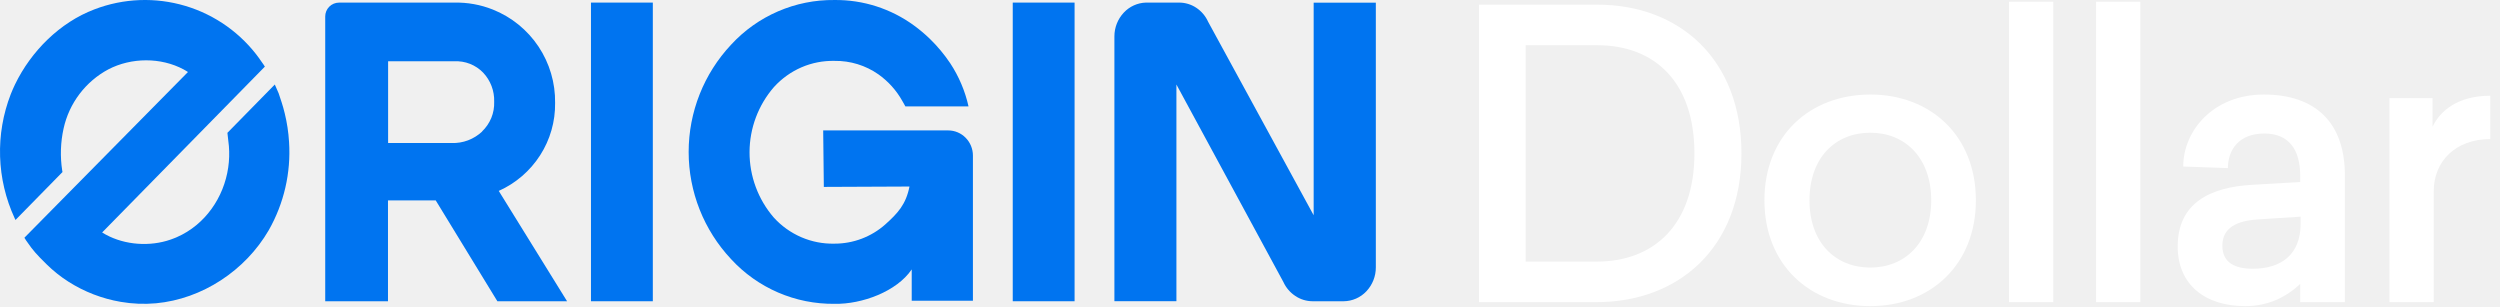
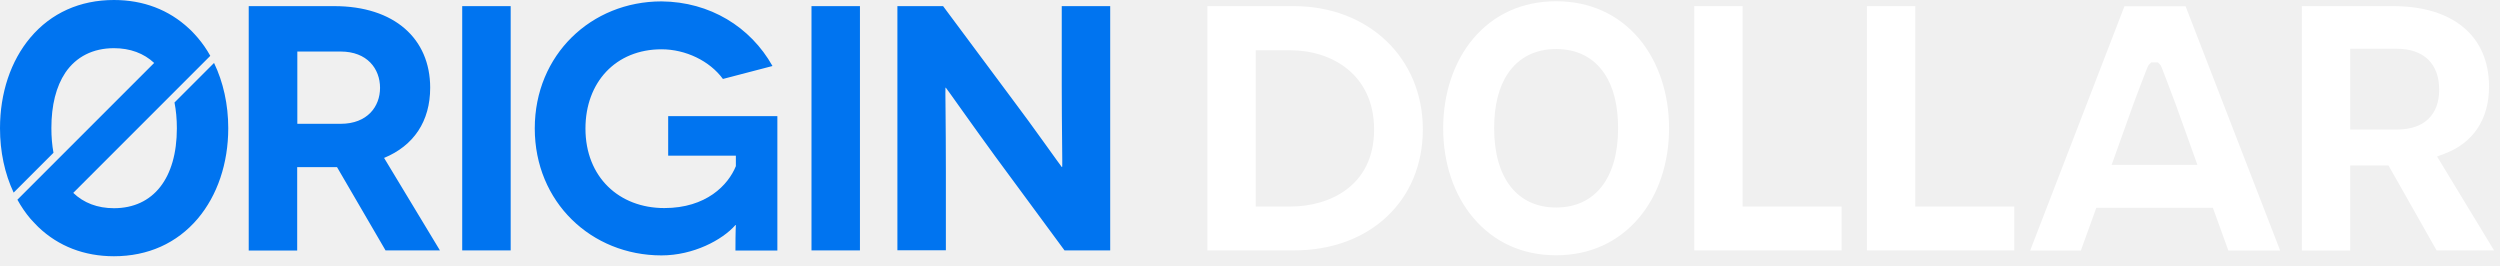
- <svg xmlns="http://www.w3.org/2000/svg" width="196" height="24" viewBox="0 0 196 24" fill="none">
-   <g clip-path="url(#clip0_627_194)">
-     <path d="M74.34 10.225C74.595 10.225 74.847 10.276 75.081 10.375C75.316 10.474 75.529 10.619 75.707 10.802C76.072 11.172 76.277 11.672 76.277 12.192V23.576H71.478V21.122C70.313 22.848 67.584 23.862 65.428 23.82C63.907 23.837 62.398 23.535 61.001 22.932C59.604 22.328 58.349 21.438 57.319 20.318C55.181 18.041 53.99 15.035 53.99 11.911C53.99 8.787 55.181 5.781 57.319 3.503C58.348 2.384 59.6 1.494 60.996 0.891C62.391 0.287 63.897 -0.016 65.418 0.001C67.661 -0.024 69.852 0.678 71.663 2.003C72.1 2.322 72.514 2.67 72.902 3.046C73.499 3.627 74.035 4.269 74.499 4.962C75.178 5.993 75.664 7.139 75.933 8.344H70.984L70.743 7.917C70.28 7.089 69.638 6.375 68.864 5.826C67.859 5.124 66.659 4.756 65.433 4.774C64.542 4.753 63.657 4.924 62.838 5.277C62.017 5.633 61.281 6.16 60.68 6.822C59.447 8.241 58.767 10.056 58.764 11.935C58.761 13.815 59.436 15.632 60.664 17.054C61.265 17.718 62.002 18.244 62.824 18.598C63.643 18.951 64.528 19.123 65.419 19.102C66.892 19.107 68.315 18.567 69.415 17.588C70.385 16.714 71.027 16.028 71.303 14.624L64.588 14.654L64.538 10.225H74.34Z" fill="#0074F0" />
-     <path d="M22.32 8.874C22.502 9.613 22.616 10.368 22.662 11.128C22.819 13.542 22.265 15.949 21.068 18.051C19.236 21.208 15.857 23.443 12.225 23.778C11.301 23.861 10.371 23.823 9.457 23.664C8.004 23.415 6.615 22.879 5.37 22.088C4.753 21.694 4.179 21.238 3.657 20.725C3.478 20.549 3.298 20.371 3.124 20.19C2.891 19.953 2.672 19.702 2.468 19.439C2.368 19.307 2.272 19.173 2.178 19.036C2.082 18.909 1.993 18.776 1.912 18.639L14.736 5.646L14.571 5.543C14.515 5.509 14.459 5.477 14.402 5.446C12.604 4.482 10.301 4.502 8.497 5.437C7.612 5.909 6.84 6.568 6.235 7.367C5.629 8.166 5.203 9.087 4.987 10.067C4.745 11.152 4.708 12.274 4.878 13.373C4.882 13.391 4.885 13.409 4.888 13.426C4.892 13.447 4.896 13.468 4.9 13.488L1.214 17.246C1.191 17.198 1.167 17.149 1.145 17.101C0.445 15.584 0.058 13.941 0.006 12.271C-0.046 10.601 0.24 8.937 0.845 7.38C0.947 7.121 1.061 6.865 1.181 6.613C2.435 4.019 4.693 1.759 7.402 0.734C9.687 -0.143 12.197 -0.237 14.541 0.466C16.885 1.169 18.929 2.63 20.354 4.619V4.628C20.38 4.664 20.405 4.699 20.431 4.734C20.51 4.842 20.588 4.95 20.666 5.068L20.766 5.223L8.008 18.226C9.475 19.146 11.42 19.357 13.071 18.88C13.299 18.814 13.522 18.736 13.741 18.645L13.87 18.59C16.075 17.626 17.553 15.489 17.893 13.128C17.973 12.576 17.991 12.016 17.946 11.46C17.933 11.307 17.829 10.413 17.829 10.413L21.545 6.626C21.651 6.854 21.753 7.085 21.848 7.319C21.843 7.324 21.979 7.722 22.045 7.915C22.058 7.953 22.068 7.984 22.074 8.001C22.167 8.289 22.249 8.58 22.32 8.874Z" fill="#0074F0" />
-     <path fill-rule="evenodd" clip-rule="evenodd" d="M43.52 8.071C43.54 9.523 43.133 10.949 42.348 12.171C41.561 13.399 40.433 14.371 39.102 14.967L44.459 23.618H38.994L34.162 15.713H30.418V23.618H25.497V1.291C25.497 1.149 25.525 1.008 25.579 0.876C25.634 0.745 25.713 0.625 25.814 0.524C25.915 0.423 26.034 0.343 26.165 0.288C26.297 0.234 26.438 0.206 26.58 0.205H35.599C36.639 0.179 37.673 0.364 38.64 0.75C40.099 1.332 41.347 2.344 42.219 3.651C43.09 4.959 43.544 6.5 43.52 8.071ZM37.791 10.308C38.105 10.008 38.354 9.645 38.52 9.242C38.683 8.841 38.759 8.41 38.743 7.977C38.757 7.558 38.687 7.141 38.539 6.749C38.39 6.357 38.166 5.999 37.878 5.694C37.586 5.393 37.234 5.158 36.843 5.004C36.453 4.851 36.034 4.783 35.616 4.805H30.428V11.212H35.397C35.838 11.229 36.278 11.158 36.691 11.003C37.104 10.846 37.482 10.61 37.805 10.308H37.791Z" fill="#0074F0" />
-     <path d="M46.332 0.203H51.181V23.618H46.332V0.203Z" fill="#0074F0" />
-     <path d="M79.399 0.203H84.247V23.618H79.399V0.203Z" fill="#0074F0" />
-     <path d="M102.991 0.208H103.292L103.304 0.209H107.865V20.959C107.869 21.656 107.604 22.328 107.125 22.836C106.896 23.08 106.619 23.276 106.312 23.41C106.004 23.545 105.673 23.615 105.338 23.618H102.904C102.424 23.616 101.956 23.473 101.557 23.206C101.147 22.937 100.822 22.557 100.618 22.111L92.231 6.626V23.615H87.369V2.862C87.366 2.165 87.631 1.493 88.109 0.985C88.557 0.507 89.175 0.226 89.83 0.203H92.441C92.919 0.202 93.387 0.343 93.786 0.608C94.193 0.878 94.515 1.258 94.715 1.703L102.991 16.876V0.208Z" fill="#0074F0" />
-     <path d="M125.22 0.365H115.955V23.688H125.158C131.634 23.688 136.53 19.385 136.53 12.027C136.53 4.668 131.696 0.365 125.22 0.365ZM125.22 3.545C129.744 3.545 132.843 6.445 132.843 12.027C132.843 17.608 129.682 20.508 125.189 20.508H119.612V3.545H125.22Z" fill="white" />
-     <path d="M146.636 7.412C141.895 7.412 138.331 10.623 138.331 15.706C138.331 20.757 141.895 24 146.636 24C151.346 24 154.909 20.757 154.909 15.706C154.909 10.623 151.346 7.412 146.636 7.412ZM146.636 10.405C149.363 10.405 151.408 12.37 151.408 15.706C151.408 19.011 149.363 20.976 146.636 20.976C143.878 20.976 141.864 19.011 141.864 15.706C141.864 12.37 143.878 10.405 146.636 10.405Z" fill="white" />
-     <path d="M160.977 0.135H157.507V23.688H160.977V0.135Z" fill="white" />
-     <path d="M167.804 0.135H164.333V23.688H167.804V0.135Z" fill="white" />
-     <path d="M177.487 7.412C173.52 7.412 171.165 10.249 171.165 13.056L174.667 13.18C174.667 11.746 175.534 10.467 177.518 10.467C179.47 10.467 180.337 11.746 180.337 13.804V14.272L176.557 14.49C173.303 14.677 170.732 15.893 170.732 19.323C170.732 22.316 172.87 24 176.03 24C177.796 24 179.222 23.314 180.337 22.254V23.688H183.839V13.742C183.839 9.657 181.577 7.412 177.487 7.412ZM180.368 16.984V17.546C180.368 19.978 178.819 21.069 176.619 21.069C175.225 21.069 174.233 20.601 174.233 19.261C174.233 17.826 175.41 17.296 177.053 17.203L180.368 16.984Z" fill="white" />
-     <path d="M195.236 7.505C192.695 7.505 191.301 8.69 190.712 9.937V7.692H187.335V23.688H190.805V14.989C190.805 12.65 192.509 10.904 195.236 10.904V7.505Z" fill="white" />
-   </g>
-   <defs>
-     <clipPath id="clip0_627_194">
-       <rect width="195.236" height="24" fill="white" />
-     </clipPath>
-   </defs>
+ <svg xmlns="http://www.w3.org/2000/svg" width="235" height="25" viewBox="0 0 235 25" fill="none">
+   <path d="M113.496 23.55V0.576H121.612C128.642 0.576 133.747 5.446 133.747 12.162C133.747 18.864 128.773 23.537 121.639 23.537H113.496V23.55ZM118.039 19.414H121.298C124.924 19.414 129.166 17.516 129.166 12.175C129.166 7.03 125.212 4.726 121.298 4.726H118.039V19.414ZM173.111 23.55V19.414H163.804V0.576H159.261V23.537H173.111V23.55ZM189.344 23.55V19.414H180.036V0.576H175.494V23.537H189.344V23.55ZM209.464 23.55L208.011 19.532H197.054L195.601 23.55H190.836L199.698 0.589H205.445L214.334 23.55H209.464ZM202.029 6.048C201.911 6.166 201.911 6.166 201.112 8.261L200.536 9.792L198.494 15.5H206.558L204.529 9.845C204.215 8.994 203.927 8.248 203.704 7.658C203.141 6.166 203.141 6.166 203.023 6.048L202.84 5.865H202.212L202.029 6.048ZM229.048 23.55L224.518 15.552H220.918V23.55H216.376V0.576H224.95C230.606 0.576 233.97 3.404 233.97 8.143C233.97 11.193 232.491 13.431 229.807 14.439L229.087 14.714L234.441 23.537H229.048V23.55ZM220.918 12.175H225.33C227.843 12.175 229.283 10.813 229.283 8.431C229.283 5.983 227.83 4.582 225.291 4.582H220.918V12.175ZM154.064 3.626C152.127 1.336 149.43 0.118 146.275 0.118C143.12 0.118 140.424 1.336 138.486 3.626C136.667 5.786 135.659 8.784 135.659 12.057C135.659 15.33 136.667 18.327 138.499 20.487C140.45 22.778 143.107 23.996 146.275 23.996C149.43 23.996 152.101 22.778 154.051 20.487C155.884 18.327 156.892 15.33 156.892 12.057C156.892 8.784 155.884 5.786 154.064 3.626ZM146.275 19.506C142.61 19.506 140.45 16.717 140.45 12.057C140.45 9.91 140.882 8.182 141.746 6.899C142.754 5.407 144.325 4.608 146.275 4.608C148.226 4.608 149.797 5.394 150.805 6.899C151.669 8.169 152.101 9.91 152.101 12.057C152.101 16.73 149.941 19.506 146.275 19.506Z" fill="white" />
+   <path d="M36.248 23.55L31.68 15.709C31.575 15.709 31.509 15.709 31.418 15.709H27.936V23.55H23.38V0.576H31.418C37.06 0.576 40.437 3.626 40.437 8.247C40.437 11.402 38.892 13.693 36.104 14.845L41.353 23.537H36.248V23.55ZM27.949 11.638H32.02C34.546 11.638 35.724 10.001 35.724 8.26C35.724 6.454 34.507 4.844 32.02 4.844H27.949V11.638ZM43.448 23.55V0.576H48.004V23.537H43.448V23.55ZM69.132 21.155C67.888 22.568 65.165 24.008 62.181 24.008C55.583 24.008 50.268 18.995 50.268 12.07C50.268 5.145 55.583 0.131 62.181 0.131C66.736 0.17 70.546 2.527 72.614 6.205L67.954 7.422C66.71 5.721 64.445 4.634 62.181 4.634C57.887 4.634 55.033 7.724 55.033 12.083C55.033 16.638 58.188 19.558 62.443 19.558C66.383 19.558 68.451 17.398 69.171 15.617V14.635H62.809V10.918H73.072V23.55H69.132C69.132 21.652 69.171 21.194 69.171 21.155H69.132ZM76.28 23.55V0.576H80.835V23.537H76.28V23.55ZM104.359 0.576V23.537H100.065L93.533 14.675C91.465 11.847 88.938 8.247 88.912 8.247H88.873C88.847 8.247 88.912 11.559 88.912 16.115V23.524H84.356V0.576H88.65L95.313 9.53C96.884 11.598 99.777 15.696 99.804 15.696H99.843C99.882 15.696 99.804 11.952 99.804 8.09V0.576H104.359ZM20.12 5.917L16.403 9.635C16.547 10.368 16.625 11.18 16.625 12.056C16.625 16.756 14.413 19.571 10.708 19.571C9.164 19.571 7.868 19.073 6.886 18.131L19.767 5.249C19.427 4.634 19.034 4.071 18.589 3.548C18.405 3.325 18.209 3.129 18.013 2.919C17.987 2.893 17.96 2.867 17.934 2.841C17.869 2.788 17.817 2.723 17.751 2.671C15.866 0.916 13.47 0 10.708 0C7.527 0 4.804 1.217 2.854 3.534C1.008 5.721 0 8.745 0 12.056C0 14.256 0.445 16.324 1.283 18.105L5.027 14.361C4.896 13.654 4.83 12.881 4.83 12.043C4.83 9.883 5.276 8.129 6.14 6.833C7.161 5.328 8.745 4.529 10.708 4.529C12.24 4.529 13.523 5.014 14.491 5.917L1.636 18.772C1.99 19.413 2.396 20.016 2.854 20.552C2.945 20.657 3.037 20.762 3.142 20.867C3.247 20.984 3.364 21.102 3.482 21.22C3.495 21.233 3.508 21.246 3.521 21.259C3.561 21.299 3.587 21.338 3.626 21.364C5.498 23.144 7.92 24.087 10.708 24.087C13.902 24.087 16.625 22.869 18.589 20.552C20.435 18.366 21.456 15.355 21.456 12.043C21.456 9.818 20.984 7.71 20.12 5.917Z" fill="#0074F0" />
</svg>
